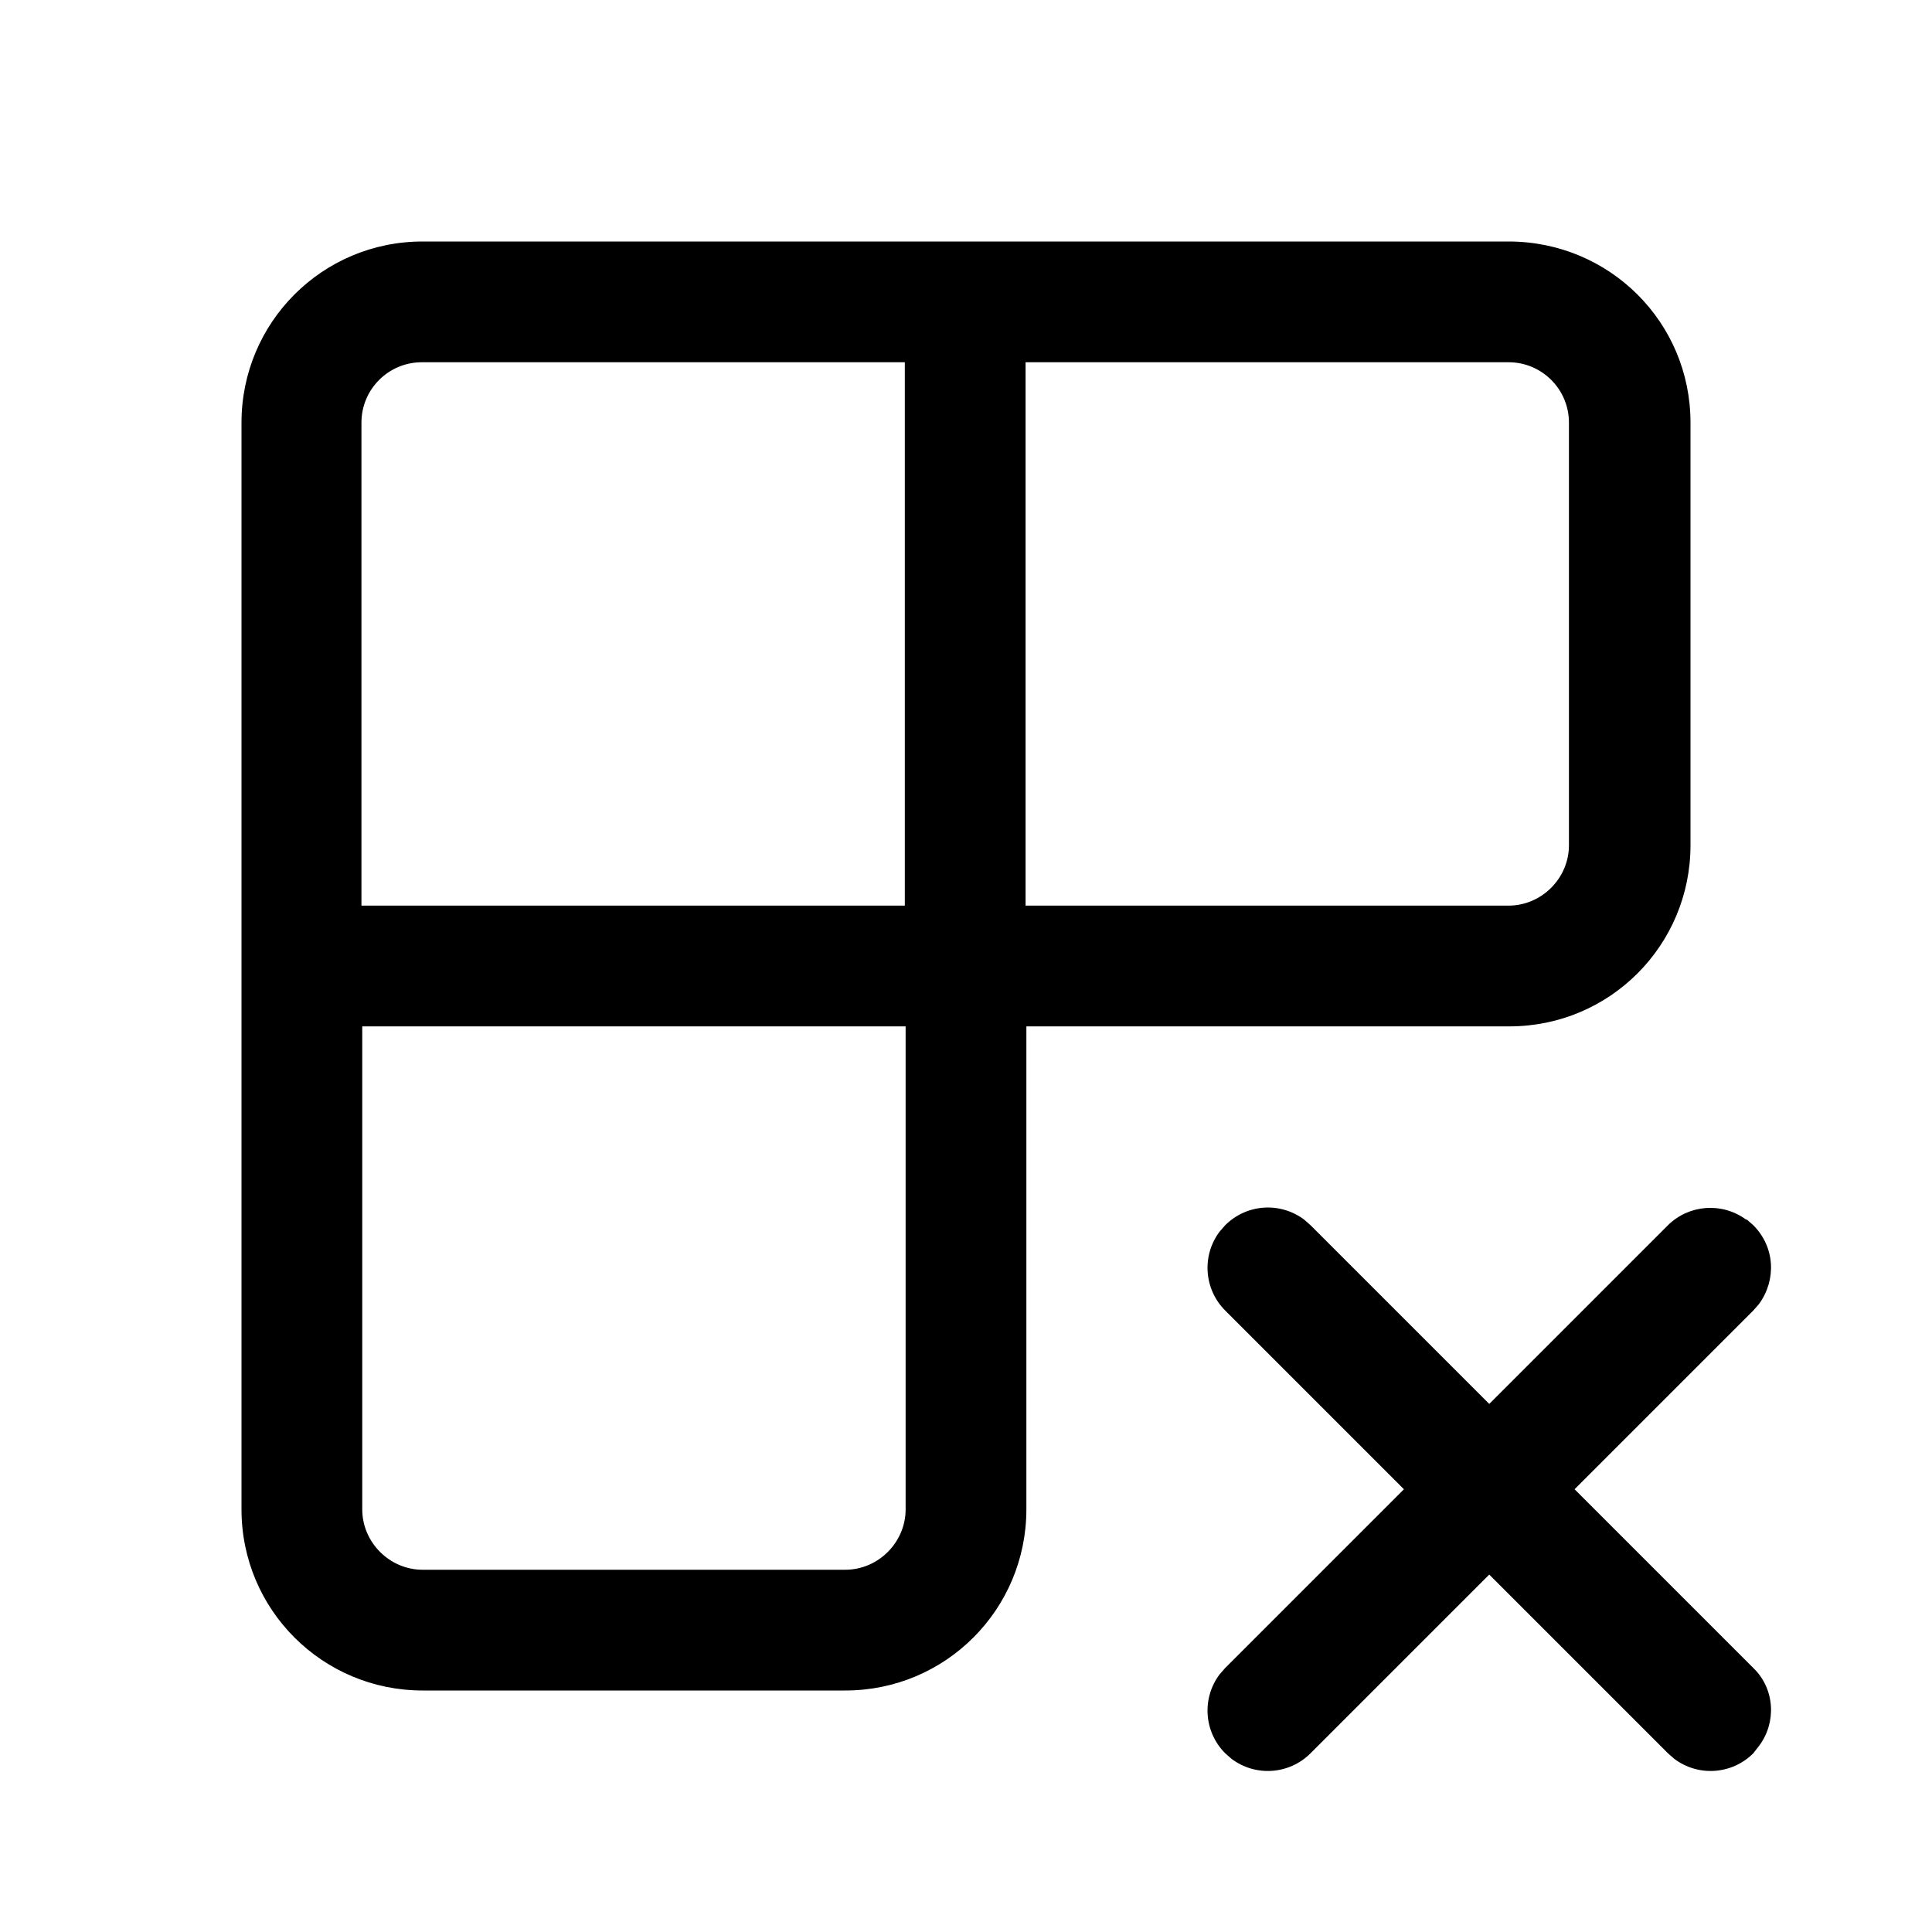
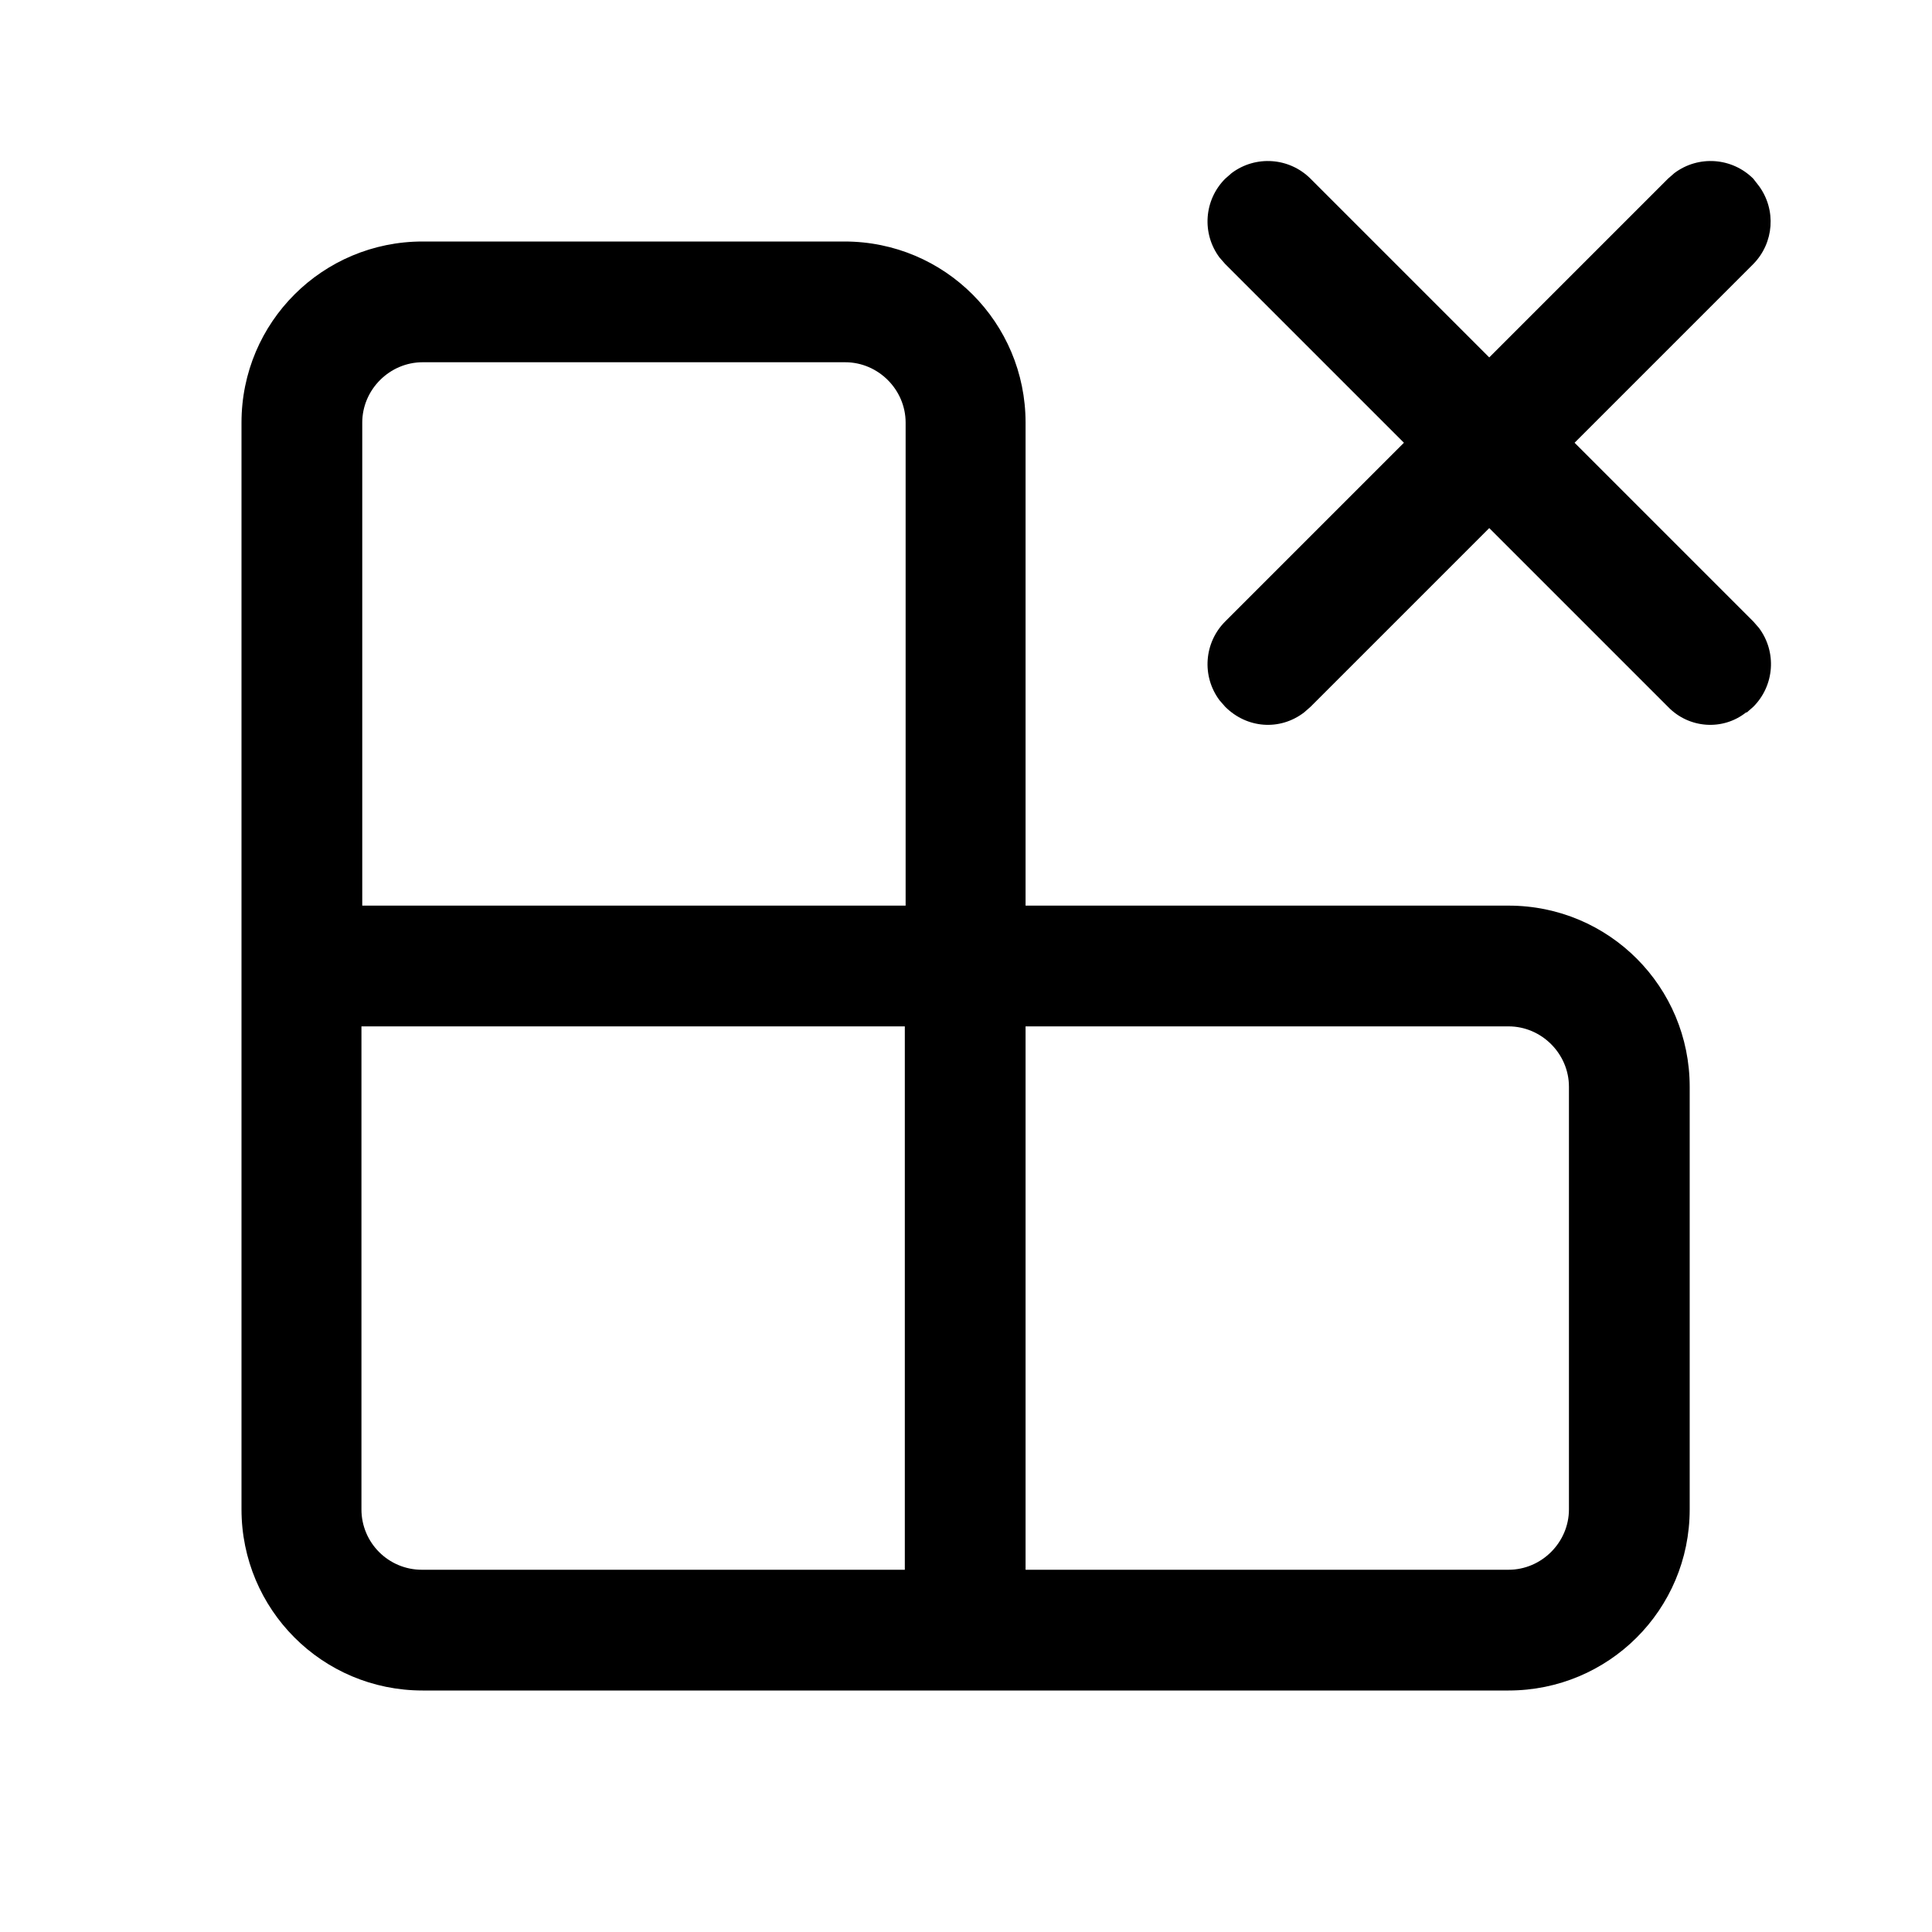
<svg xmlns="http://www.w3.org/2000/svg" width="24" height="24" viewBox="0 0 24 24">
-   <path d="M21.7 15.15l.08.07c.27.27.29.68.07.98l-.07.08-2.22 2.22 2.22 2.22c.27.26.29.68.07.97l-.07.09a.75.75 0 01-.98.07l-.08-.07-2.22-2.22-2.22 2.22a.75.75 0 01-.98.07l-.08-.07a.75.75 0 01-.07-.98l.07-.08 2.22-2.22-2.22-2.22a.75.75 0 01-.07-.98l.07-.08a.75.75 0 01.98-.07l.08.07 2.22 2.22 2.22-2.22a.75.75 0 01.97-.07zM18.74 3C19.99 3 21 4 21 5.25v5.25c0 1.24-1 2.25-2.25 2.25h-6v6c0 1.24-1 2.25-2.25 2.25H5.25C4.01 21 3 20 3 18.75V5.25C3 4.01 4 3 5.25 3h13.5zm-7.5 9.75H4.5v6c0 .41.34.75.75.75h5.25c.41 0 .75-.34.75-.75v-6zm7.5-8.25h-6v6.75h6c.41 0 .75-.34.75-.75V5.25a.75.75 0 00-.75-.75zm-7.5 0h-6a.75.75 0 00-.75.75v6h6.75V4.5z" />
+   <path d="M21.7 8.85l.08-.07a.75.75 0 00.07-.98l-.07-.08-2.22-2.22 2.22-2.22a.75.75 0 00.07-.97l-.07-.09a.75.75 0 00-.98-.07l-.08.07-2.22 2.22-2.22-2.22a.75.75 0 00-.98-.07l-.08.07a.75.75 0 00-.07.98l.07.08 2.22 2.22-2.22 2.22a.75.75 0 00-.07.98l.07.08c.27.27.68.3.98.07l.08-.07 2.22-2.22 2.22 2.22c.26.27.68.3.97.07zM18.74 21c1.24 0 2.25-1 2.25-2.25V13.5c0-1.24-1-2.25-2.25-2.25h-6v-6c0-1.24-1-2.25-2.25-2.25H5.25C4.01 3 3 4 3 5.25v13.5C3 19.99 4 21 5.25 21h13.5zm-7.5-9.75H4.5v-6c0-.41.34-.75.75-.75h5.25c.41 0 .75.34.75.75v6zm7.5 8.25h-6v-6.75h6c.41 0 .75.34.75.75v5.25c0 .41-.34.75-.75.75zm-7.5 0h-6a.75.75 0 01-.75-.75v-6h6.75v6.75z" />
</svg>
